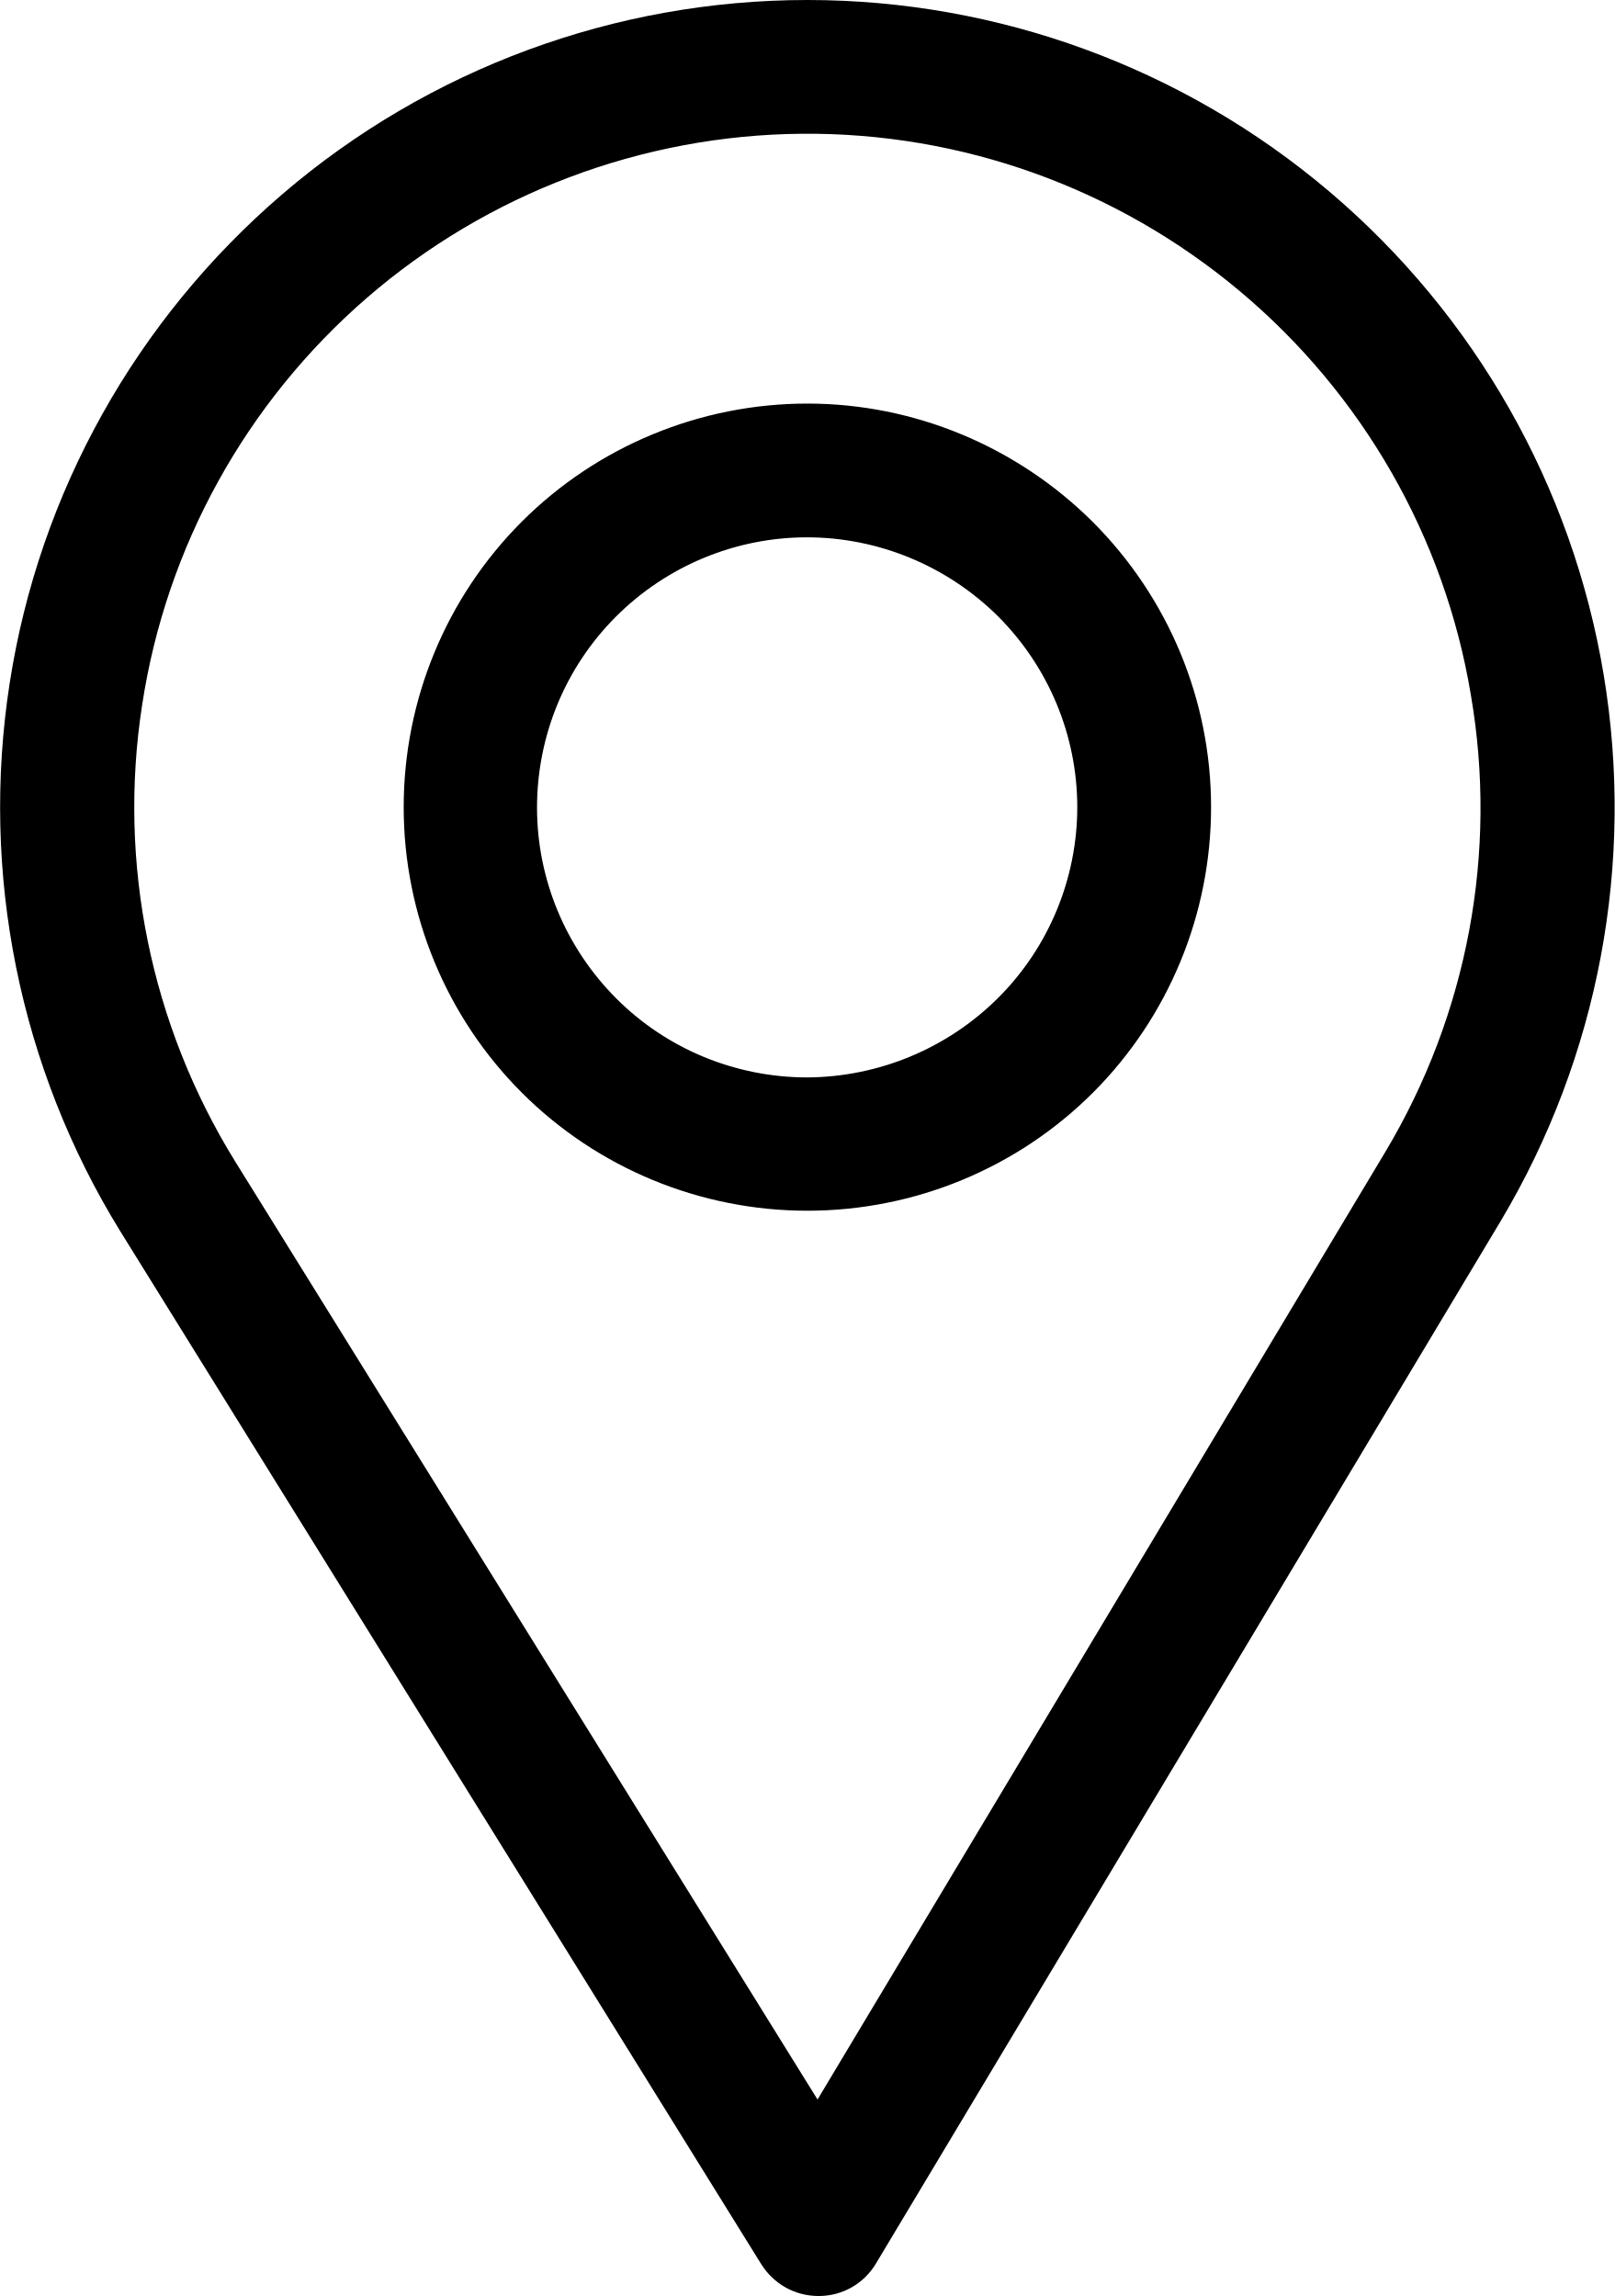
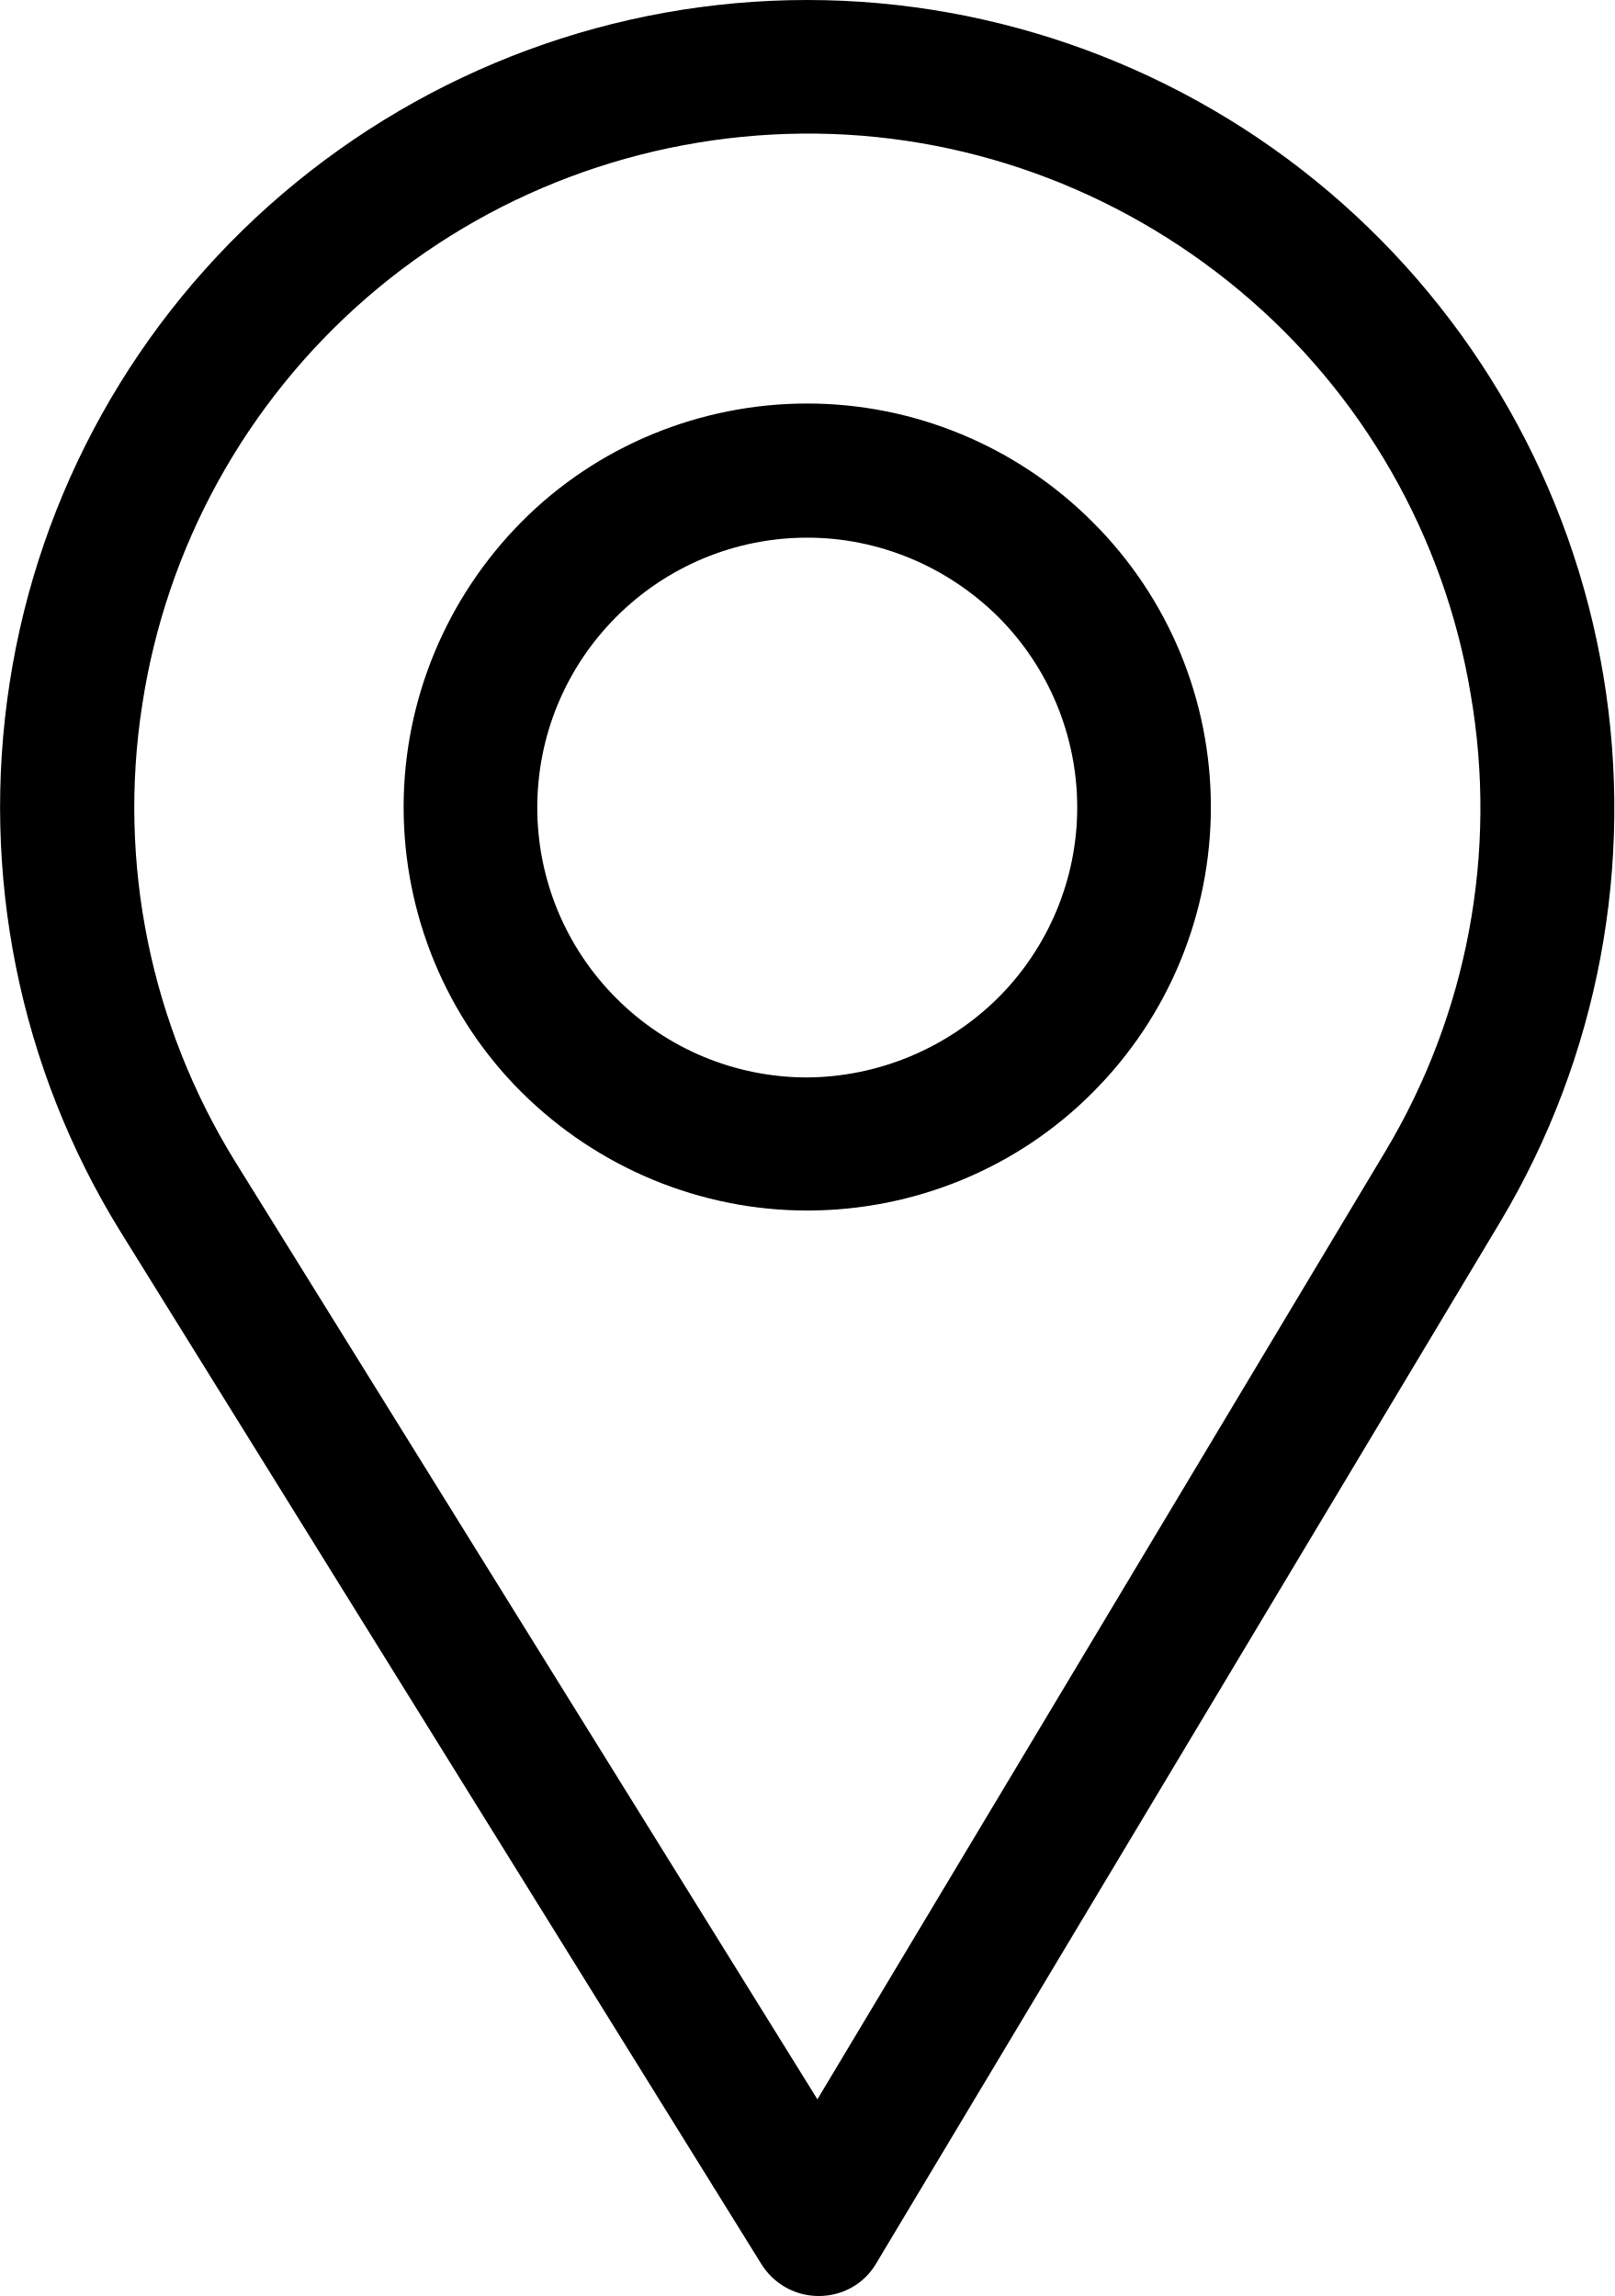
- <svg xmlns="http://www.w3.org/2000/svg" version="1.1" id="Layer_1" x="0px" y="0px" viewBox="0 0 350 497.8" style="enable-background:new 0 0 350 497.8;" xml:space="preserve">
+ <svg xmlns="http://www.w3.org/2000/svg" version="1.1" id="Layer_1" x="0px" y="0px" viewBox="0 0 302 429.6" style="enable-background:new 0 0 302 429.6;" xml:space="preserve">
  <style type="text/css">
	.st0{fill-rule:evenodd;clip-rule:evenodd;}
</style>
  <g>
-     <path class="st0" d="M175,0C133.3,0,92.9,14.9,61.2,42.1c-31.7,27.2-52.7,64.7-59.1,106c-6.4,41.2,2.1,83.4,24,118.9L165,490.9   c2.7,4.3,7.3,6.9,12.4,6.9h0.1h0c5.1,0,9.8-2.7,12.4-7.1l135.4-226v0c21.2-35.6,29.1-77.5,22.3-118.4c-6.8-40.9-27.9-78-59.5-104.8   C256.5,14.7,216.4,0,175,0L175,0z M300.3,249.7L177.2,455.2L50.9,251.7c-18.2-29.5-25.4-64.5-20.1-98.8   c5.2-34.3,22.5-65.6,48.7-88.3c26.2-22.7,59.7-35.3,94.3-35.6c34.7-0.3,68.3,11.8,94.9,34.1c26.6,22.3,44.4,53.3,50.1,87.5   C324.7,184.8,318.1,219.9,300.3,249.7L300.3,249.7z M175,87.5c-23.2,0-45.5,9.2-61.9,25.6c-16.4,16.4-25.6,38.7-25.6,61.9   c0,23.2,9.2,45.5,25.6,61.9c16.4,16.4,38.7,25.6,61.9,25.6c23.2,0,45.5-9.2,61.9-25.6c16.4-16.4,25.6-38.7,25.6-61.9   c0-23.2-9.2-45.4-25.7-61.9C220.4,96.8,198.2,87.5,175,87.5L175,87.5z M175,233.6c-15.5,0-30.4-6.1-41.4-17.1   c-11-11-17.2-25.9-17.2-41.4c0-15.5,6.1-30.4,17.1-41.4c11-11,25.9-17.2,41.4-17.2c15.5,0,30.4,6.2,41.4,17.1   c11,11,17.2,25.9,17.2,41.4c0,15.5-6.2,30.4-17.1,41.3C205.4,227.3,190.5,233.5,175,233.6L175,233.6z" />
+     <path class="st0" d="M151,0c-36,0-70.8,12.9-98.2,36.3s-45.5,55.8-51,91.5c-5.5,35.6,1.8,72,20.7,102.6l119.9,193.2   c2.3,3.7,6.3,6,10.7,6h0.1l0,0c4.4,0,8.5-2.3,10.7-6.1l116.8-195l0,0c18.3-30.7,25.1-66.9,19.2-102.2   c-5.9-35.3-24.1-67.3-51.3-90.4S186.7,0,151,0L151,0z M259.1,215.5L152.9,392.8l-109-175.6c-15.7-25.5-21.9-55.7-17.3-85.3   c4.5-29.6,19.4-56.6,42-76.2S120.1,25.3,150,25c29.9-0.3,58.9,10.2,81.9,29.4s38.3,46,43.2,75.5   C280.2,159.5,274.5,189.8,259.1,215.5L259.1,215.5z M151,75.5c-20,0-39.3,7.9-53.4,22.1S75.5,131,75.5,151s7.9,39.3,22.1,53.4   s33.4,22.1,53.4,22.1s39.3-7.9,53.4-22.1c14.2-14.2,22.1-33.4,22.1-53.4s-7.9-39.2-22.2-53.4C190.2,83.5,171,75.5,151,75.5   L151,75.5z M151,201.6c-13.4,0-26.2-5.3-35.7-14.8s-14.8-22.3-14.8-35.7s5.3-26.2,14.8-35.7s22.3-14.8,35.7-14.8   c13.4,0,26.2,5.4,35.7,14.8c9.5,9.5,14.8,22.3,14.8,35.7c0,13.4-5.4,26.2-14.8,35.6C177.2,196.1,164.4,201.5,151,201.6L151,201.6z" />
  </g>
</svg>
